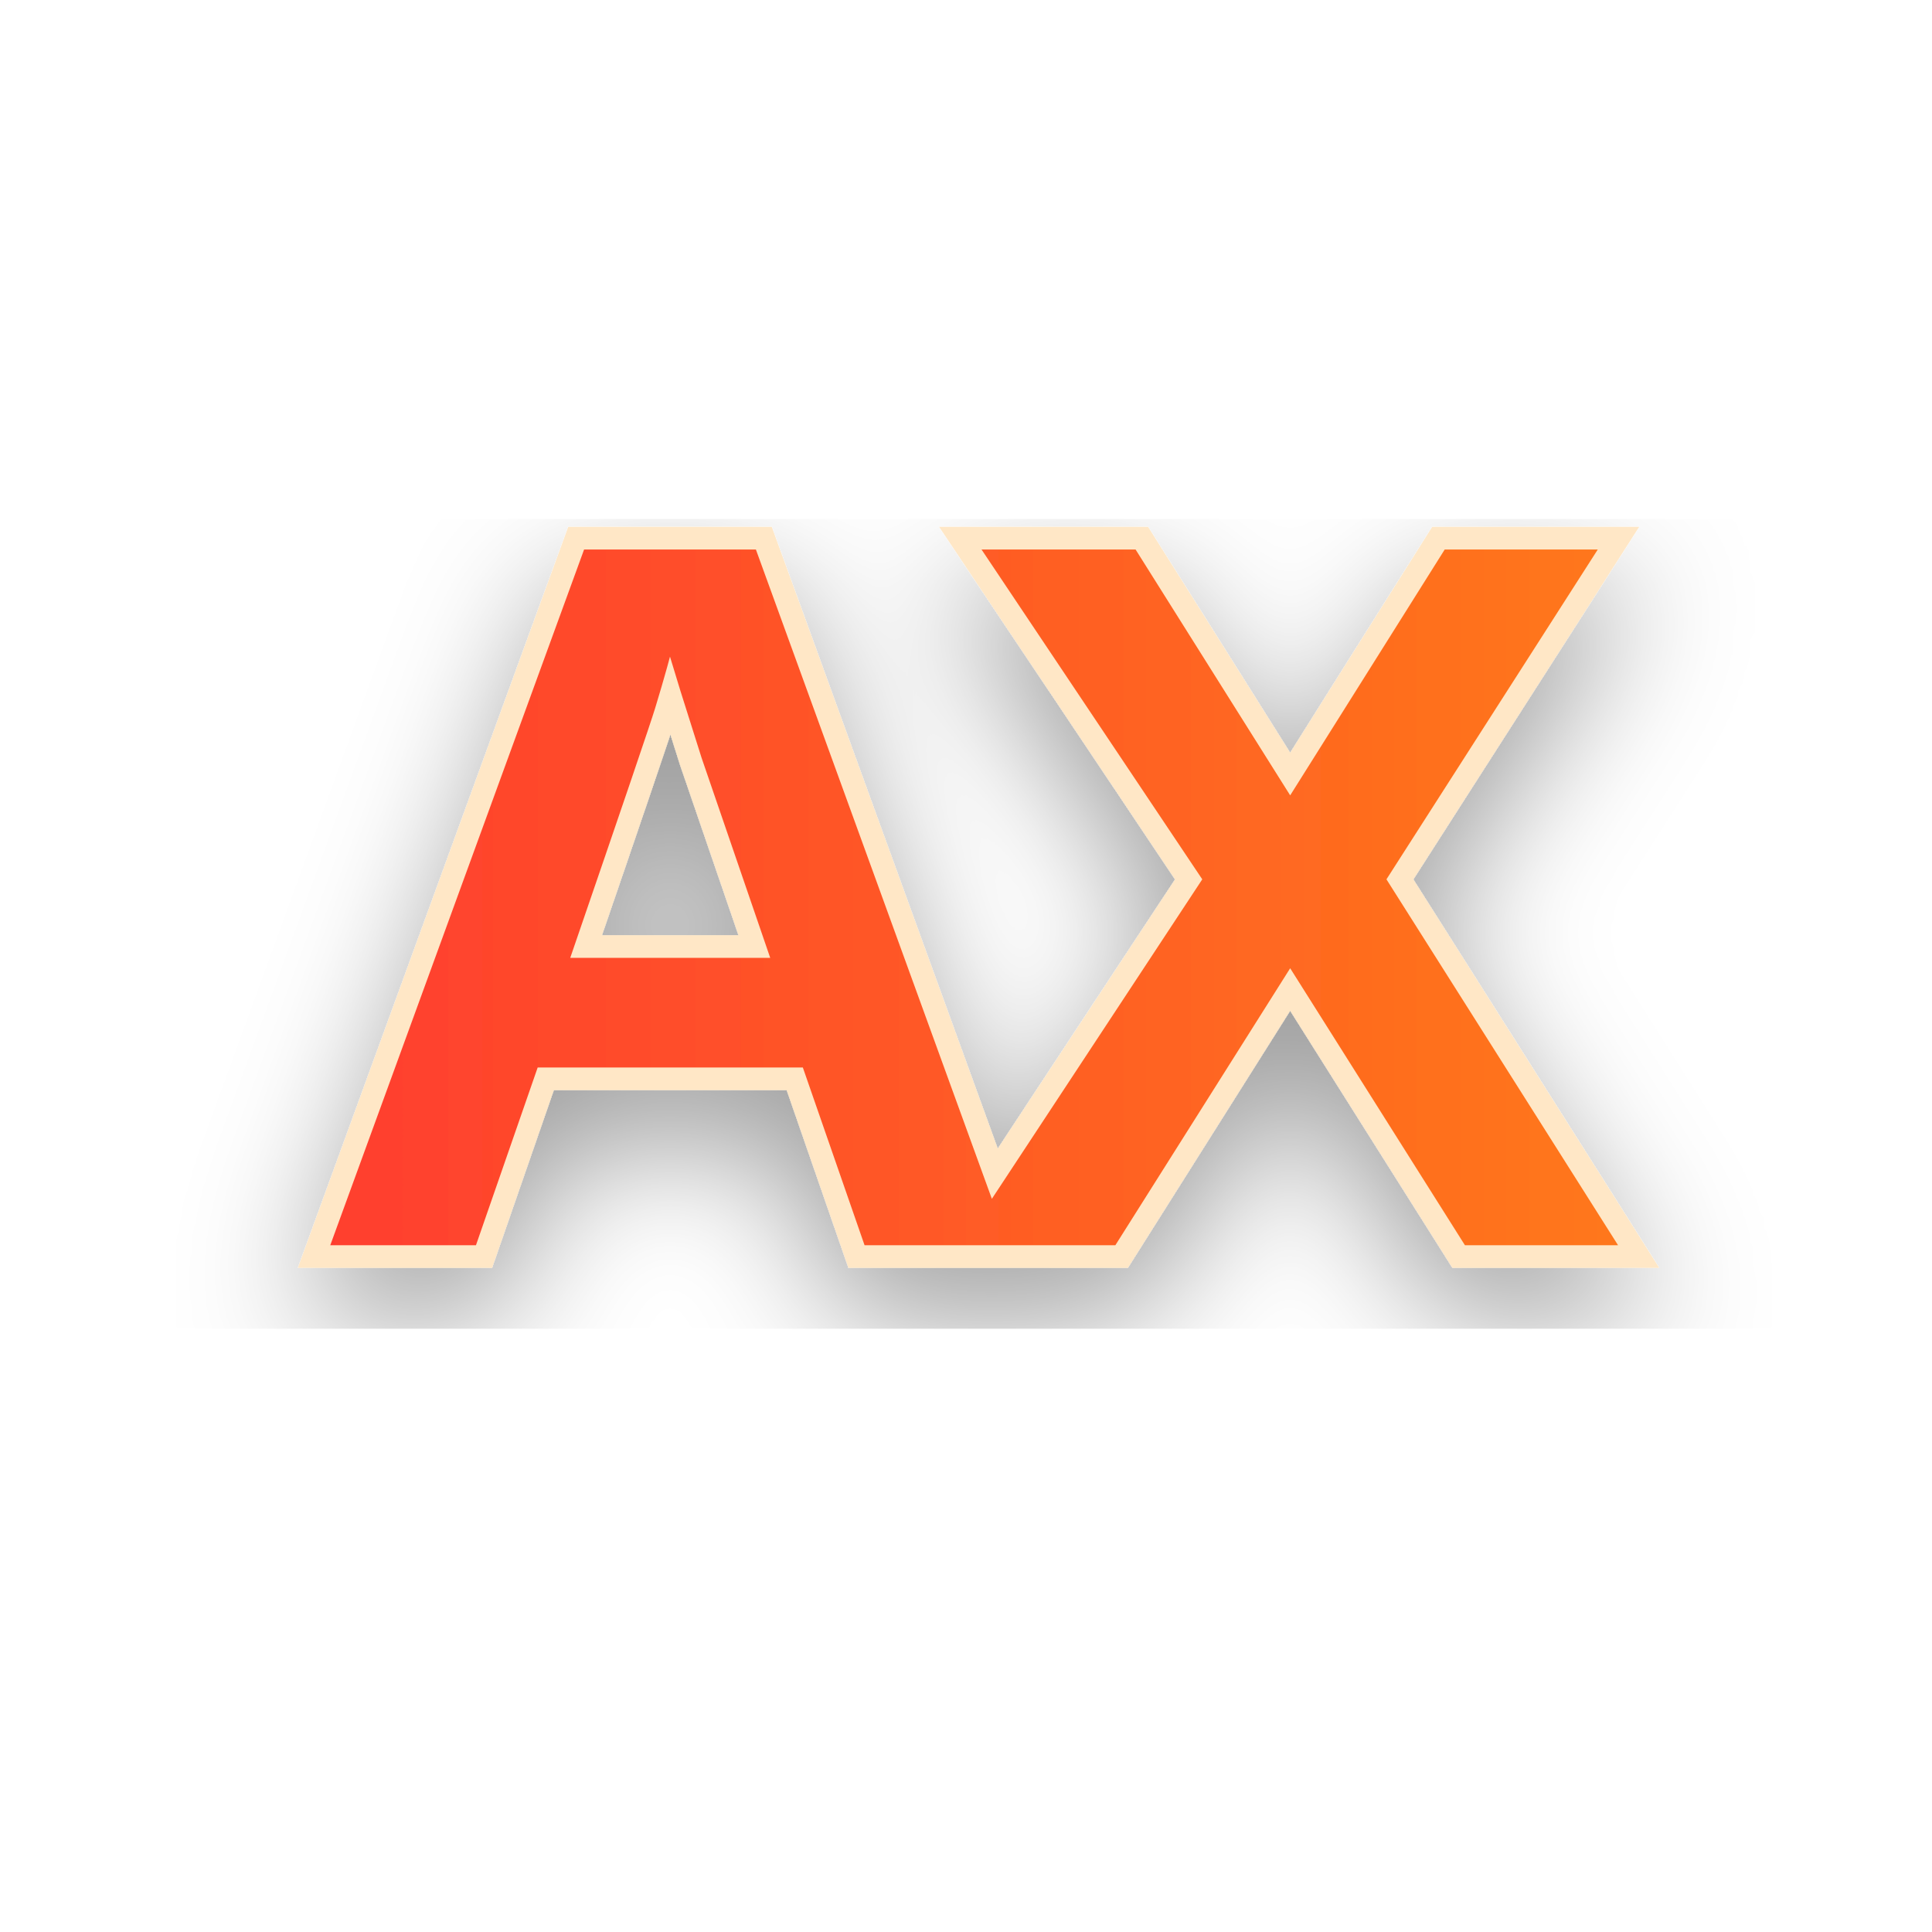
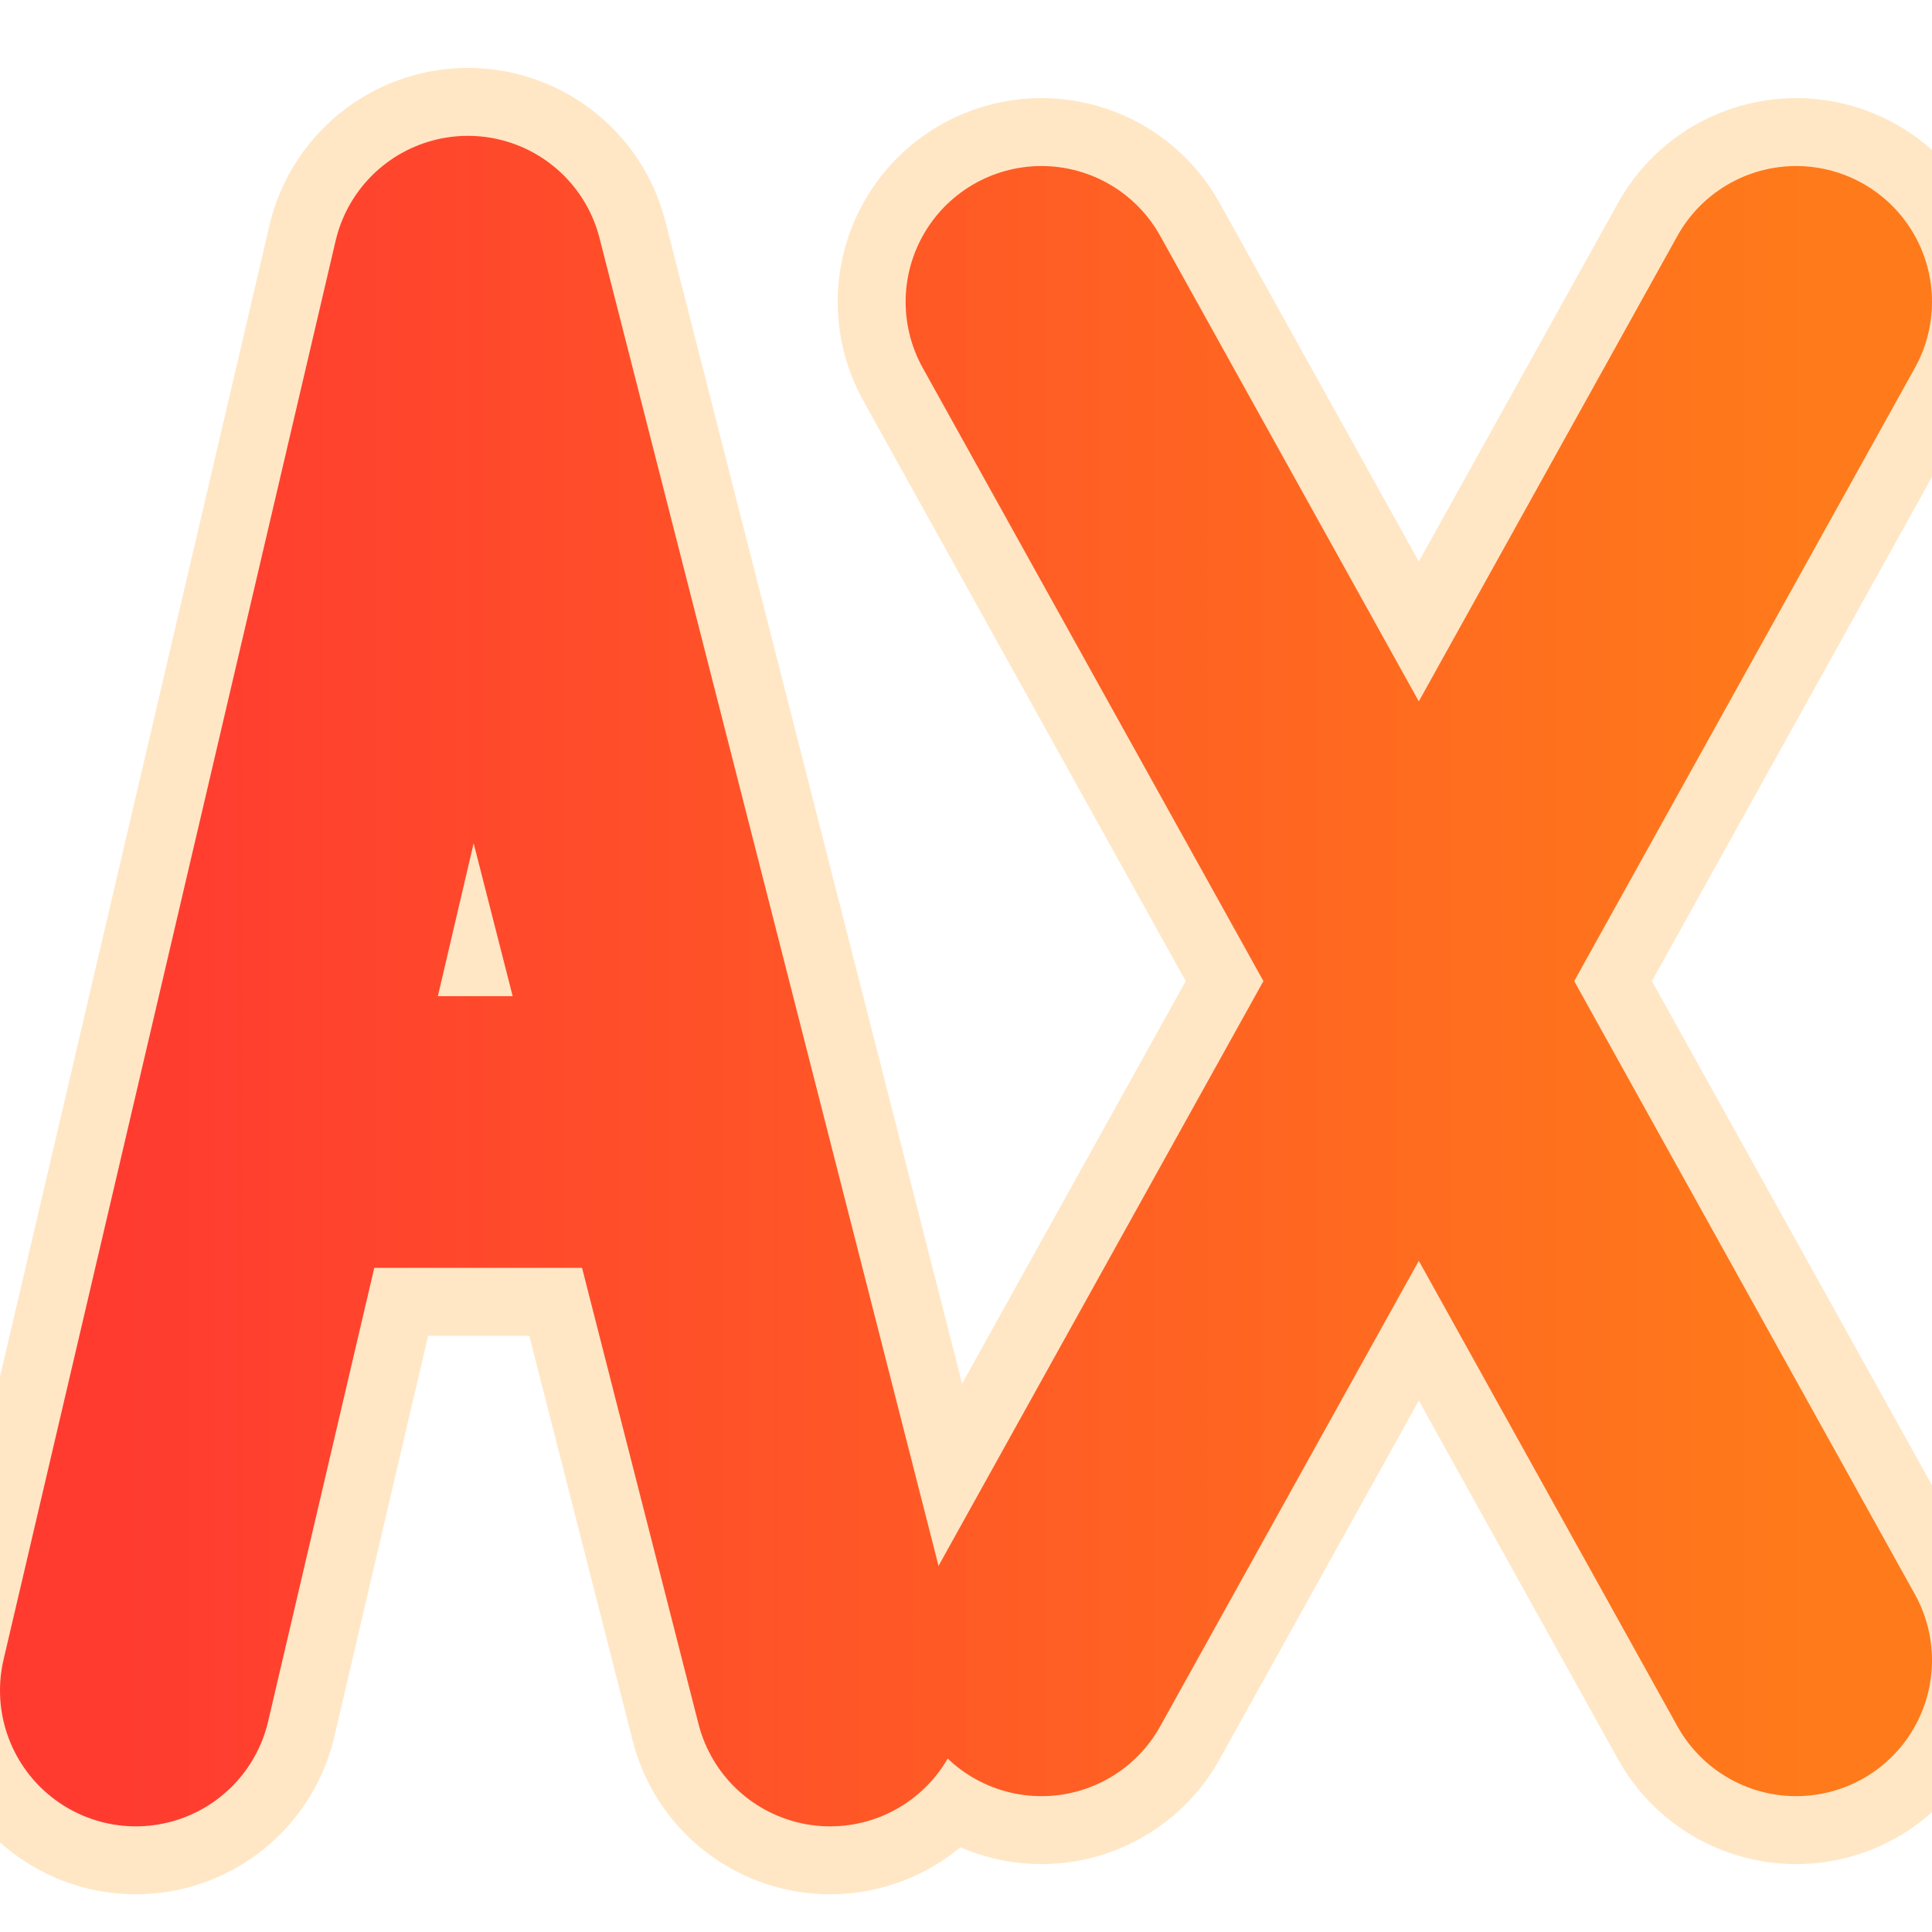
- <svg xmlns="http://www.w3.org/2000/svg" viewBox="0 0 512 512" role="img" aria-labelledby="title">
+ <svg xmlns="http://www.w3.org/2000/svg" viewBox="0 0 128 128" role="img" aria-labelledby="title">
  <defs>
-     <linearGradient id="axcent-gradient" x1="68" y1="256" x2="444" y2="256" gradientUnits="userSpaceOnUse">
+     <linearGradient id="axcent-gradient" x1="8" y1="64" x2="120" y2="64" gradientUnits="userSpaceOnUse">
      <stop offset="0" stop-color="#ff3b30" />
      <stop offset="1" stop-color="#ff7a1a" />
    </linearGradient>
-     <filter id="soft-shadow" x="-12%" y="-12%" width="124%" height="124%">
-       <feDropShadow dx="0" dy="14" stdDeviation="18" flood-color="#050208" flood-opacity=".38" />
-     </filter>
  </defs>
-   <g filter="url(#soft-shadow)">
-     <text x="256" y="330" text-anchor="middle" font-family="Arial Black, Arial, Helvetica, sans-serif" font-size="268" font-weight="900" letter-spacing="-22" fill="url(#axcent-gradient)" stroke="#ffe7c6" stroke-width="12" paint-order="stroke fill">AX</text>
+   <g fill="none" stroke-linecap="round" stroke-linejoin="round">
+     <g stroke="#ffe7c6" stroke-width="27">
+       <path d="M9 112 L31 18 L55 112" />
+       <path d="M20 75 H44" />
+       <path d="M69 20 L119 110" />
+       <path d="M119 20 L69 110" />
+     </g>
+     <g stroke="url(#axcent-gradient)" stroke-width="18">
+       <path d="M9 112 L31 18 L55 112" />
+       <path d="M20 75 H44" />
+       <path d="M69 20 L119 110" />
+       <path d="M119 20 L69 110" />
+     </g>
  </g>
</svg>
